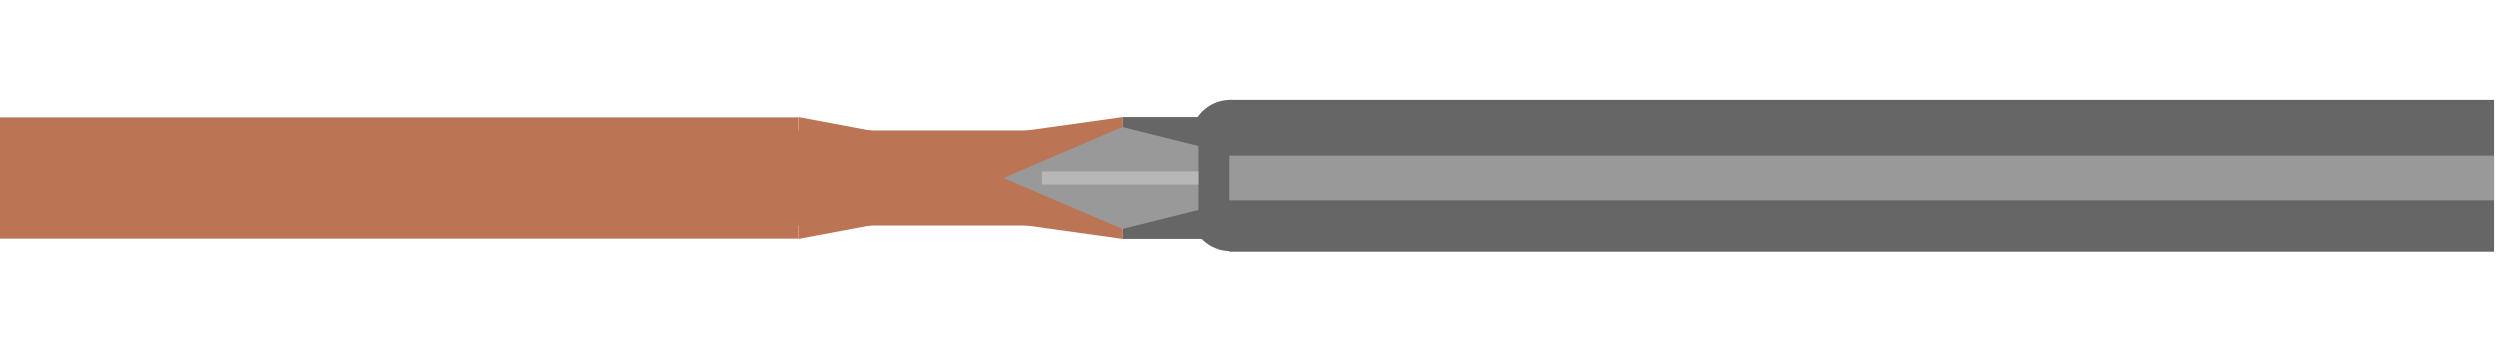
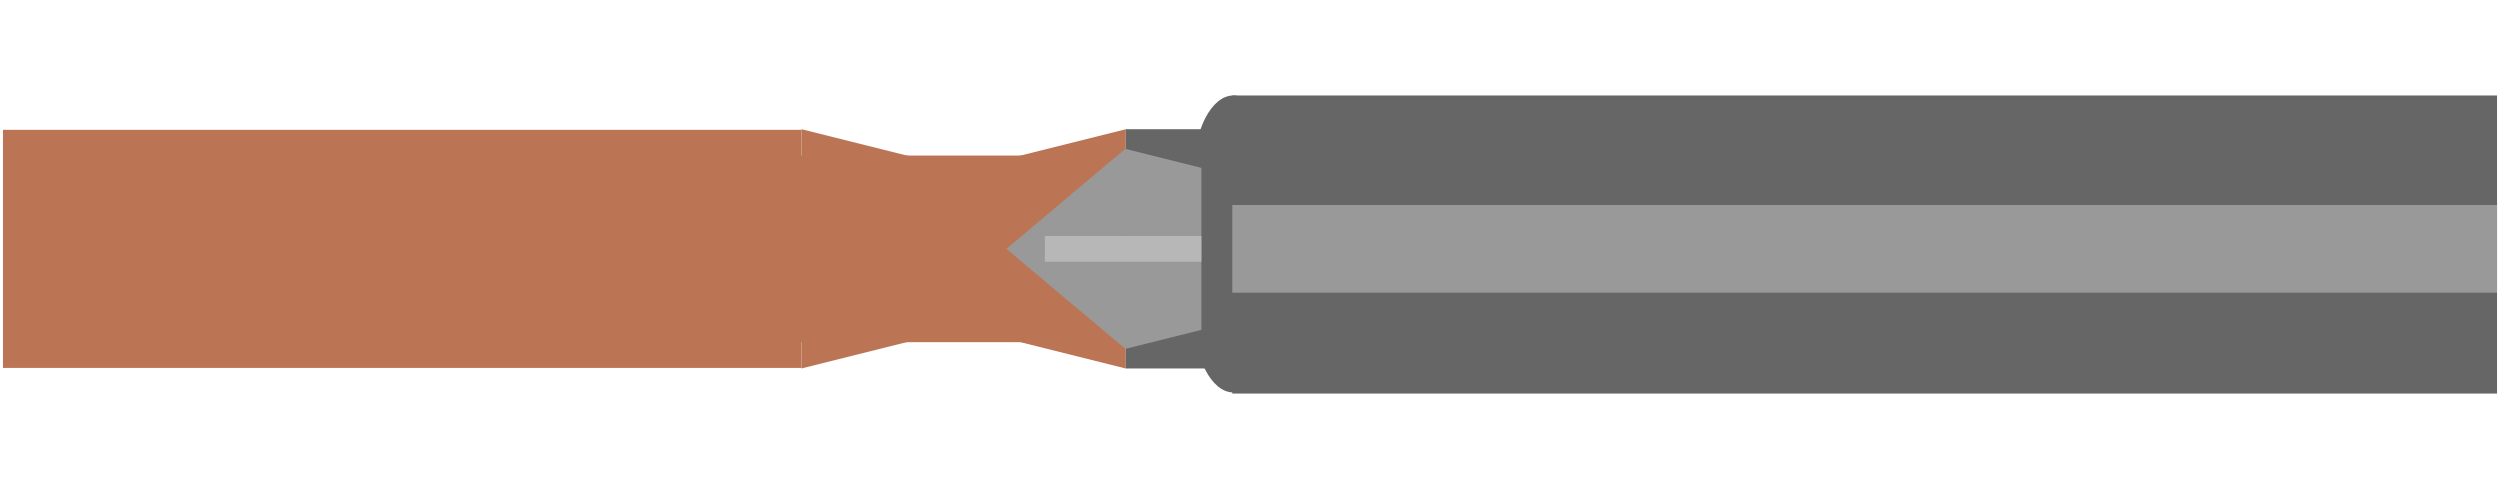
- <svg xmlns="http://www.w3.org/2000/svg" version="1.1" viewBox="0.0 0.0 891.522 126.192" fill="none" stroke="none" stroke-linecap="square" stroke-miterlimit="10">
+ <svg xmlns="http://www.w3.org/2000/svg" version="1.1" viewBox="0.0 0.0 891.522 174.396" fill="none" stroke="none" stroke-linecap="square" stroke-miterlimit="10">
  <clipPath id="p.0">
-     <path d="m0 0l891.522 0l0 126.192l-891.522 0l0 -126.192z" clip-rule="nonzero" />
+     <path d="m0 0l891.522 0l0 174.396l-891.522 0l0 -174.396z" clip-rule="nonzero" />
  </clipPath>
  <g clip-path="url(#p.0)">
-     <path fill="#000000" fill-opacity="0.0" d="m0 0l891.522 0l0 126.192l-891.522 0z" fill-rule="evenodd" />
-     <path fill="#bb7554" d="m254.349 46.533l128.535 0l0 33.89l-128.535 0z" fill-rule="evenodd" />
-     <path fill="#bb7554" d="m400.404 85.21l-77.701 -10.866l0 -21.732l77.701 -10.866z" fill-rule="evenodd" />
-     <path fill="#bb7554" d="m0 41.856l284.724 0l0 43.244l-284.724 0z" fill-rule="evenodd" />
-     <path fill="#bb7554" d="m284.74 41.745l57.827 10.866l0 21.732l-57.827 10.866z" fill-rule="evenodd" />
-     <path fill="#666666" d="m400.404 41.745l38.551 0l0 43.465l-38.551 0z" fill-rule="evenodd" />
-     <path fill="#666666" d="m438.383 35.619l451.024 0l0 54.142l-451.024 0z" fill-rule="evenodd" />
-     <path fill="#666666" d="m424.547 49.824l0 0c0 -7.845 6.36 -14.205 14.205 -14.205l0 0c3.767 0 7.38 1.497 10.044 4.16c2.664 2.664 4.16 6.277 4.16 10.044l0 0c0 7.845 -6.36 14.205 -14.205 14.205l0 0c-7.845 0 -14.205 -6.36 -14.205 -14.205z" fill-rule="evenodd" />
-     <path fill="#666666" d="m424.547 75.352l0 0c0 -7.845 6.36 -14.205 14.205 -14.205l0 0c3.767 0 7.38 1.497 10.044 4.16c2.664 2.664 4.16 6.277 4.16 10.044l0 0c0 7.845 -6.36 14.205 -14.205 14.205l0 0c-7.845 0 -14.205 -6.36 -14.205 -14.205z" fill-rule="evenodd" />
-     <path fill="#999999" d="m438.383 55.509l451.024 0l0 15.937l-451.024 0z" fill-rule="evenodd" />
-     <path fill="#999999" d="m400.404 45.336l26.961 6.74l0 22.803l-26.961 6.74z" fill-rule="evenodd" />
-     <path fill="#999999" d="m400.388 81.698l-42.551 -18.22l42.551 -18.22z" fill-rule="evenodd" />
-     <path fill="#b7b7b7" d="m371.554 61.147l55.811 0l0 4.661l-55.811 0z" fill-rule="evenodd" />
+     <path fill="#000000" fill-opacity="0.0" d="m0 0l891.522 0l0 174.396l-891.522 0z" fill-rule="evenodd" />
+     <path fill="#bb7554" d="m255.407 55.475l128.535 0l0 66.551l-128.535 0z" fill-rule="evenodd" />
+     <path fill="#bb7554" d="m401.462 131.412l-77.701 -19.425l0 -46.472l77.701 -19.425z" fill-rule="evenodd" />
+     <path fill="#bb7554" d="m1.058 46.292l284.724 0l0 84.913l-284.724 0z" fill-rule="evenodd" />
+     <path fill="#bb7554" d="m285.798 46.076l57.827 14.457l0 56.409l-57.827 14.457z" fill-rule="evenodd" />
+     <path fill="#666666" d="m401.462 46.076l38.551 0l0 85.323l-38.551 0z" fill-rule="evenodd" />
+     <path fill="#666666" d="m439.441 34.049l451.024 0l0 106.299l-451.024 0z" fill-rule="evenodd" />
+     <path fill="#666666" d="m425.605 61.938l0 0c0 -15.403 6.36 -27.89 14.205 -27.89l0 0c3.767 0 7.38 2.938 10.044 8.169c2.664 5.23 4.16 12.324 4.16 19.721l0 0c0 15.403 -6.36 27.89 -14.205 27.89l0 0c-7.845 0 -14.205 -12.487 -14.205 -27.89z" fill-rule="evenodd" />
+     <path fill="#666666" d="m425.605 112.058l0 0c0 -15.403 6.36 -27.89 14.205 -27.89l0 0c3.767 0 7.38 2.938 10.044 8.169c2.664 5.23 4.16 12.324 4.16 19.721l0 0c0 15.403 -6.36 27.89 -14.205 27.89l0 0c-7.845 0 -14.205 -12.487 -14.205 -27.89z" fill-rule="evenodd" />
+     <path fill="#999999" d="m439.441 73.099l451.024 0l0 31.276l-451.024 0z" fill-rule="evenodd" />
+     <path fill="#999999" d="m401.462 53.126l26.961 6.74l0 57.764l-26.961 6.74z" fill-rule="evenodd" />
+     <path fill="#999999" d="m401.446 124.517l-42.551 -35.78l42.551 -35.78z" fill-rule="evenodd" />
+     <path fill="#b7b7b7" d="m372.612 84.168l55.811 0l0 9.165l-55.811 0z" fill-rule="evenodd" />
  </g>
</svg>
